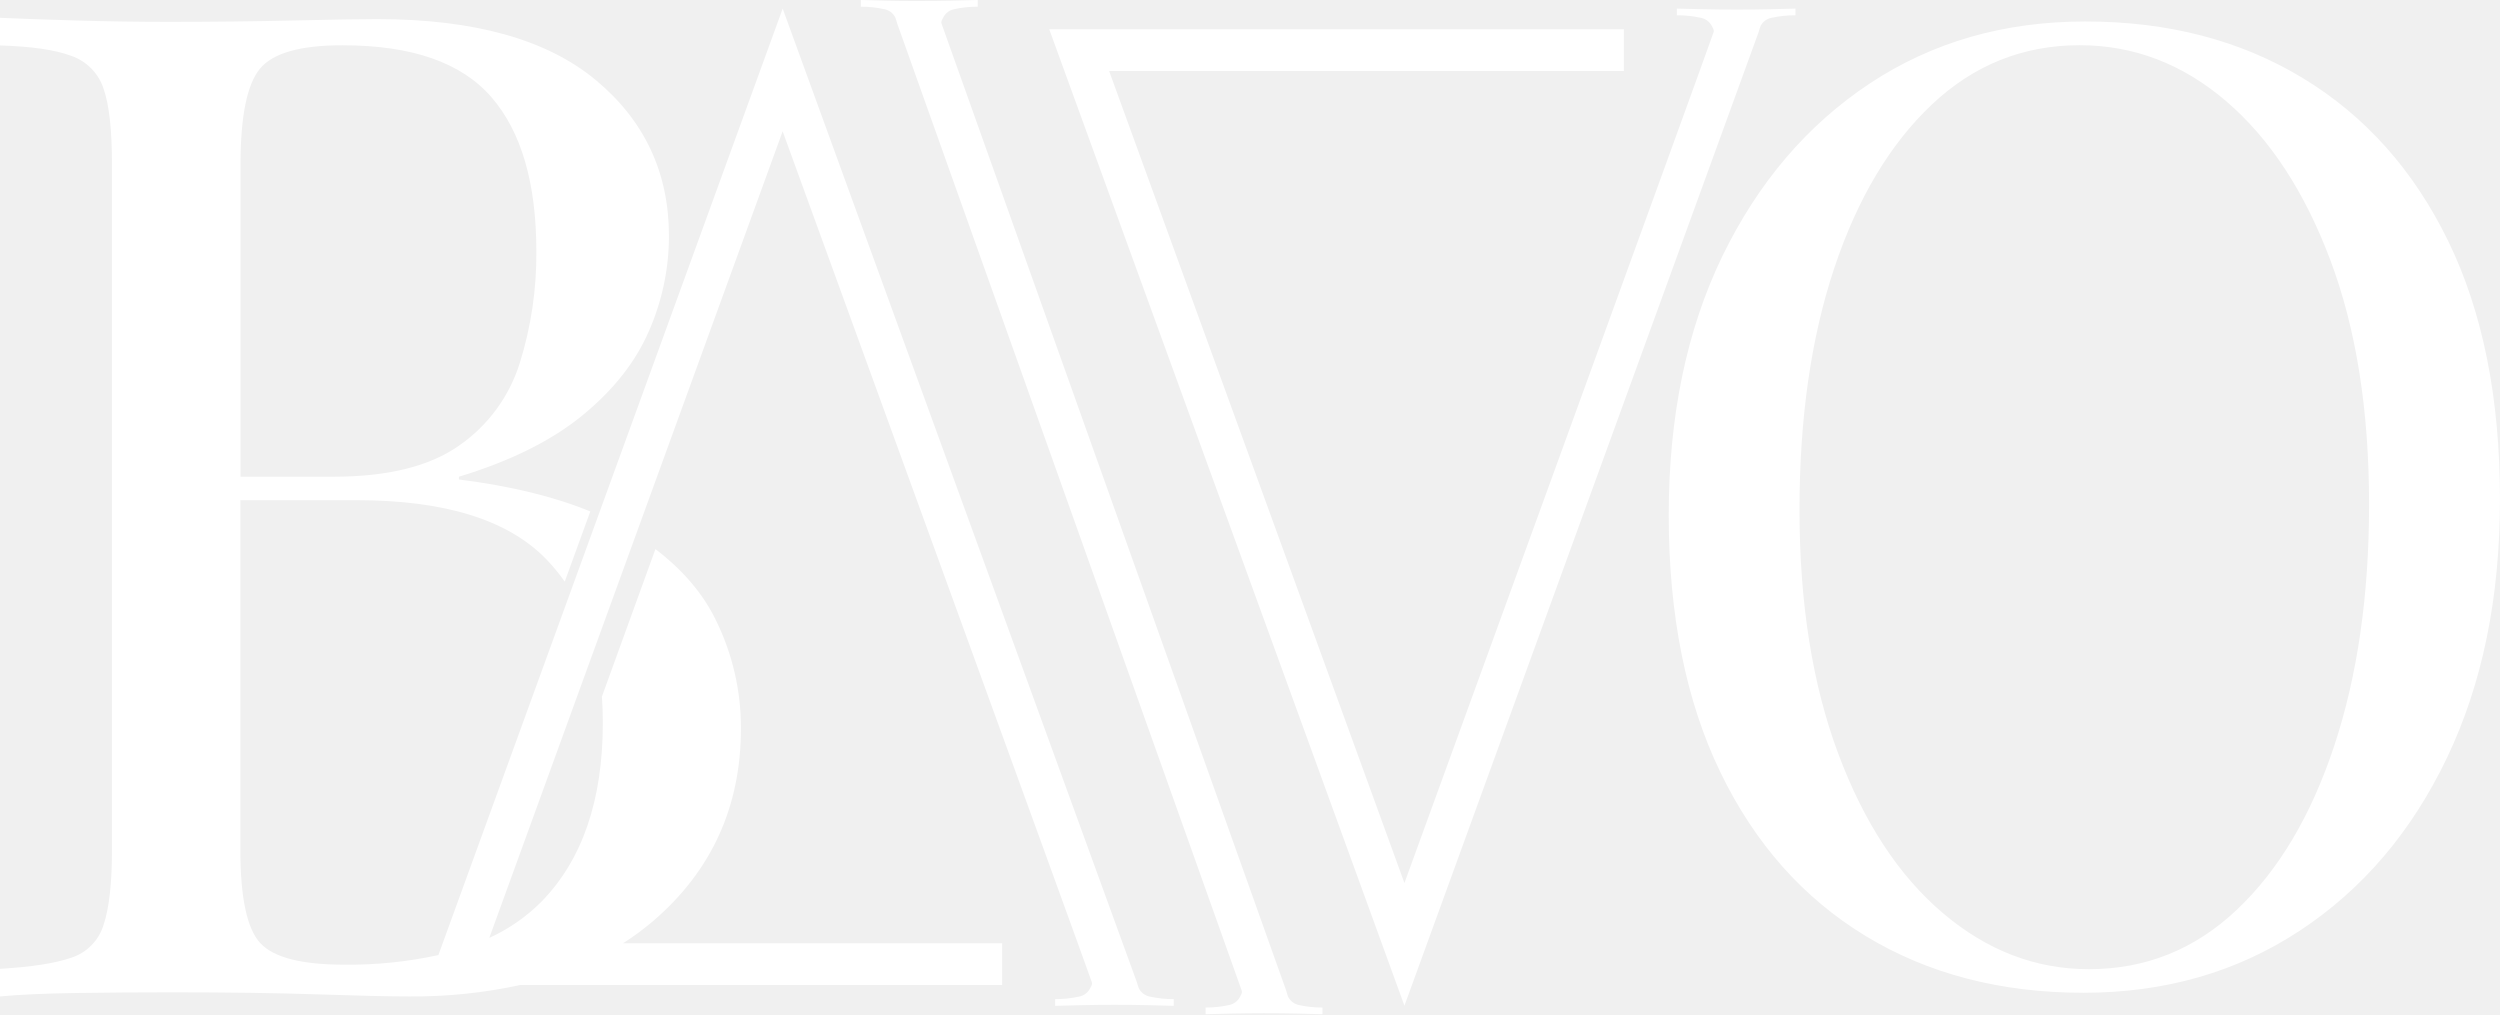
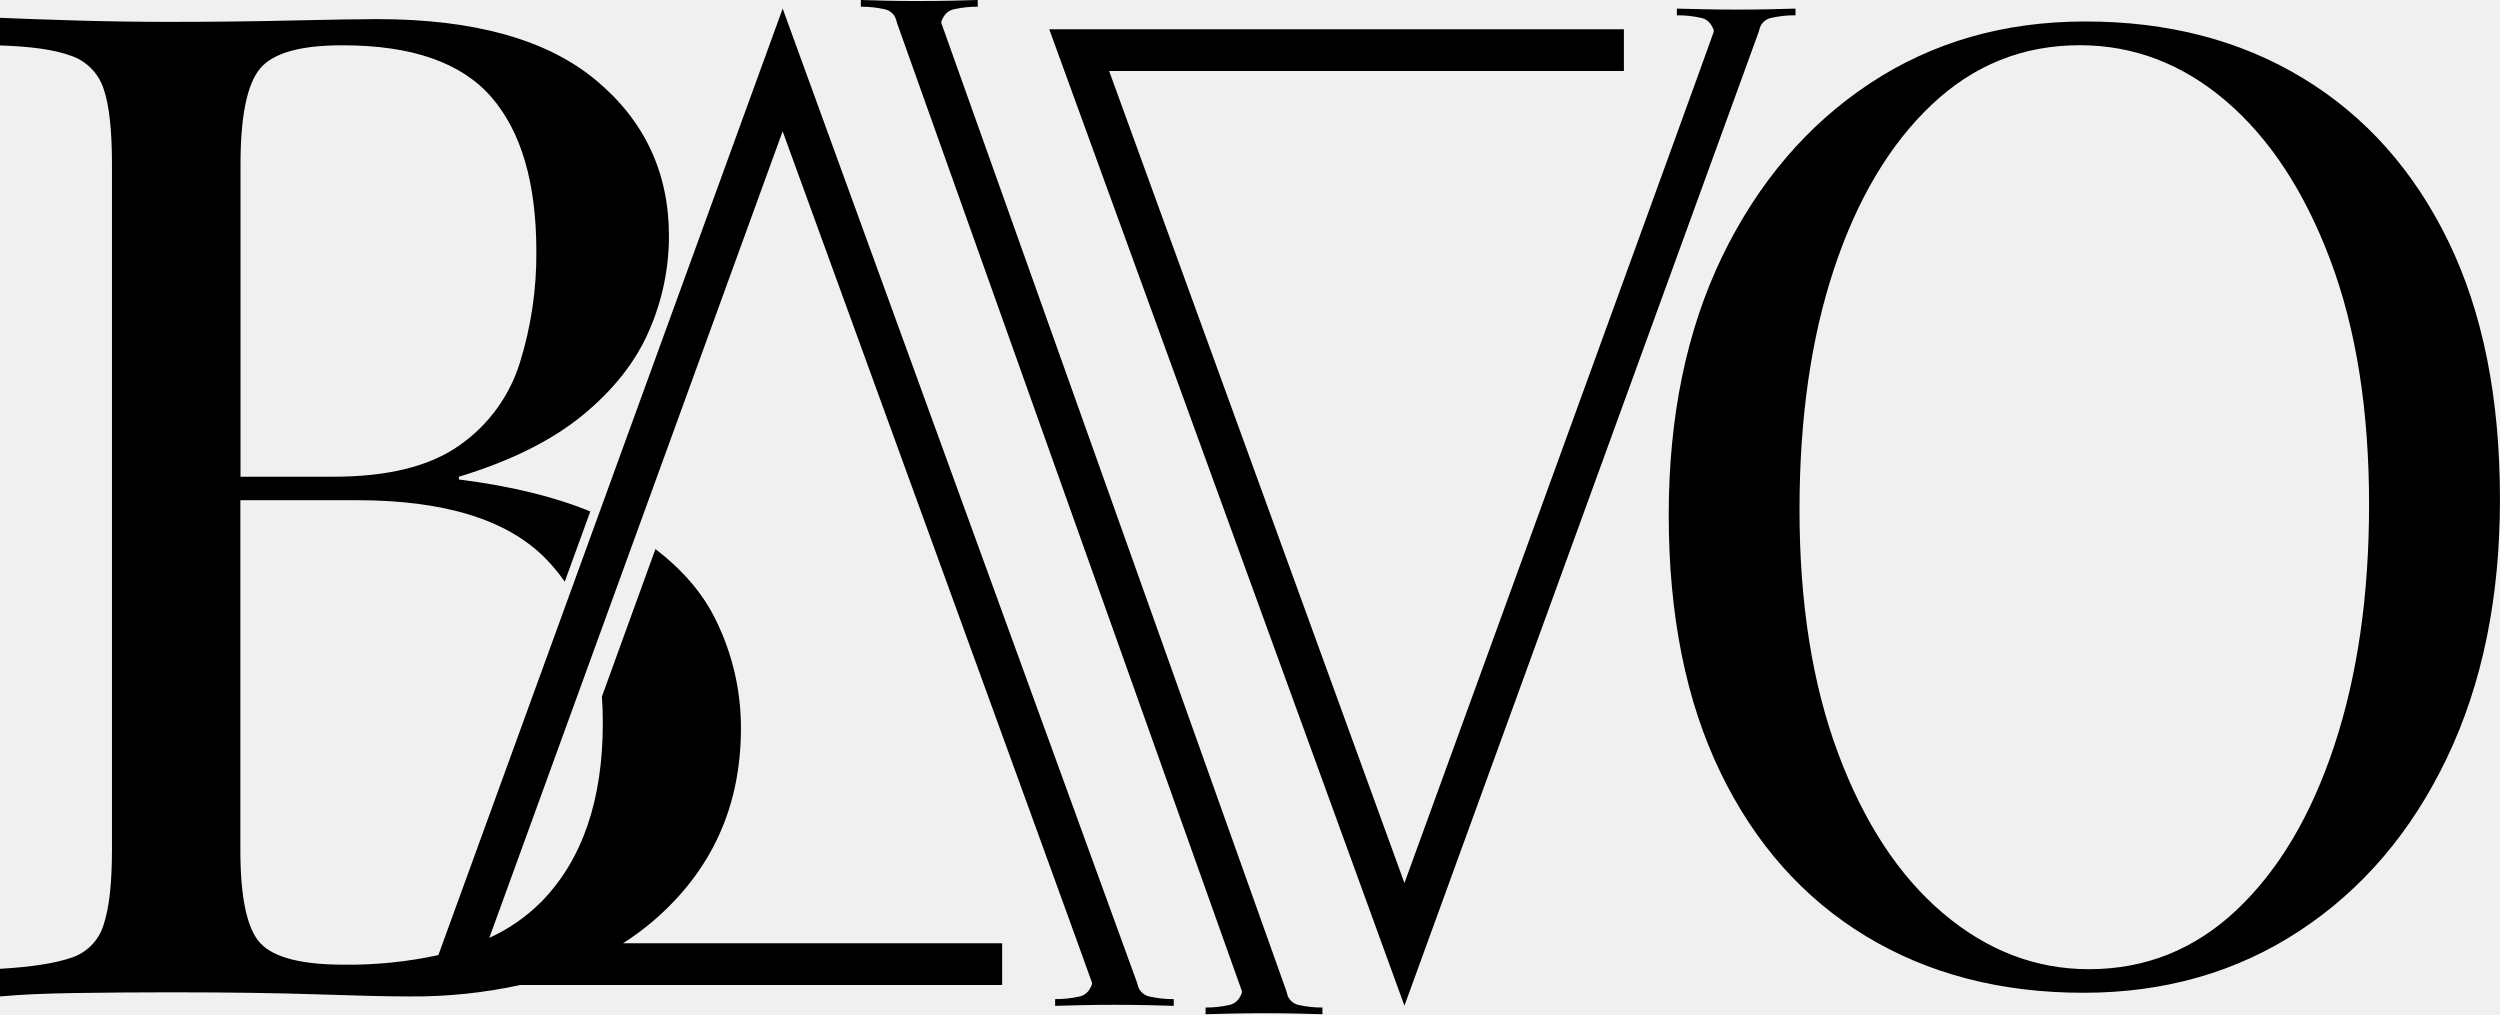
<svg xmlns="http://www.w3.org/2000/svg" viewBox="0 0 654 265.33">
  <defs>
    <style>
      .black {
-         fill: white
+         fill: black;
      }
    </style>
  </defs>
  <g data-name="Ebene 2">
    <g data-name="Ebene 1">
      <path class="black" d="M640.47 63.1q-13.53-27.78-38-42.64t-57-14.84q-31.84 0-56.34 16.22t-38.59 45.23q-14 29-14 67.67 0 39.36 13.53 67.32t38 42.81q24.48 14.85 57 14.84 31.86 0 56.52-16.22t38.53-45.23q13.88-29 13.87-67.67.01-39.69-13.52-67.49zM610.67 195q-9.07 27.45-25.52 43t-38.7 15.54q-20.9 0-38.19-14.67t-27.4-41.78q-10.11-27.09-10.11-63.73 0-35.91 9.08-63.18t25.52-42.81q16.44-15.54 38.7-15.54 21.24 0 38.36 14.68t27.23 41.6Q619.75 95 619.75 132q0 35.53-9.08 63zM460.27 7.65a5.76 5.76 0 01.31-.89 4.09 4.09 0 012.86-2.1A28.19 28.19 0 01469.7 4V2.25q-2.55.07-6.69.17t-8.88.09q-4.26 0-8.46-.09l-7-.17V4a28.12 28.12 0 016.26.66 4.09 4.09 0 012.86 2.1c.21.44.68 1 .49 1.65C447.52 10.87 367.4 231 367.4 231L290.15 18.58h134.66V7.65H274.48l92.92 255.44L460.05 8.41zM297.93 258.57a5.76 5.76 0 01-.31-.89l-.22-.75L204.75 2.25l-90.07 247.6A110 110 0 0190 252.36q-16.64 0-21.88-5.61t-5.24-24.4v-91.5H93.3q34.35 0 49.36 15.19a48 48 0 015.08 6.12l6.68-18.36q-14-5.78-34.36-8.37v-.72q20.24-6.15 32.36-16.09t17.36-22.06A61.89 61.89 0 00175 61.79q0-24.94-19.16-40.86T98.72 5q-6.51 0-22.06.36t-32.54.36q-11.94 0-24.23-.36T0 4.66v7.23q12.29.36 18.62 2.71a13.55 13.55 0 018.5 8.68Q29.3 29.61 29.29 43v179.35q0 13-2.17 19.52a13 13 0 01-8.5 8.68q-6.33 2.18-18.62 2.89v7.23q7.59-.72 19.89-.9t25-.18q22.41 0 38.33.54t23.87.54a131.5 131.5 0 0029.05-3h126.02v-10.92H163a70.31 70.31 0 007.83-5.78q23-19.71 23-50.45a63.65 63.65 0 00-6.51-28.2q-5-10.38-15.86-18.68l-14 38.59q.24 3.32.24 6.85 0 30.38-16.09 46.83a46.29 46.29 0 01-13.61 9.44l76.74-211s80.12 220.15 80.89 222.62c.19.63-.28 1.2-.49 1.64a4.07 4.07 0 01-2.85 2.1 28.3 28.3 0 01-6.27.66v1.76q2.81-.09 7-.18t8.46-.09q4.74 0 8.88.09t6.69.18v-1.76a28.19 28.19 0 01-6.26-.66 4.09 4.09 0 01-2.86-2.14zM62.92 43q0-18.81 5.06-25t21.7-6.15q27.12 0 38.87 13.56t11.76 40.32A95.1 95.1 0 01136 94.88a41.2 41.2 0 01-15.91 21.69q-11.58 8.15-32.91 8.14H62.92zM337 260.81a4.53 4.53 0 01-.3-.88l-.22-.76L246.3 6.16c-.19-.63.27-1.2.48-1.64a4.07 4.07 0 012.82-2.11 26.87 26.87 0 016.17-.65V0q-2.76.09-6.89.18c-2.76.06-5.54.08-8.34.08-3.11 0-6 0-8.75-.08S226.88.06 225.2 0v1.76a27 27 0 016.17.65 4.07 4.07 0 012.82 2.11 5.65 5.65 0 01.3.88l.22.76 90.13 253c.2.63-.27 1.2-.47 1.64a4.07 4.07 0 01-2.82 2.11 27.41 27.41 0 01-6.17.66v1.75c1.84-.06 4.13-.12 6.89-.17s5.54-.09 8.33-.09q4.68 0 8.76.09t6.59.17v-1.75a27.41 27.41 0 01-6.17-.66 4.07 4.07 0 01-2.78-2.1z" />
    </g>
  </g>
</svg>
